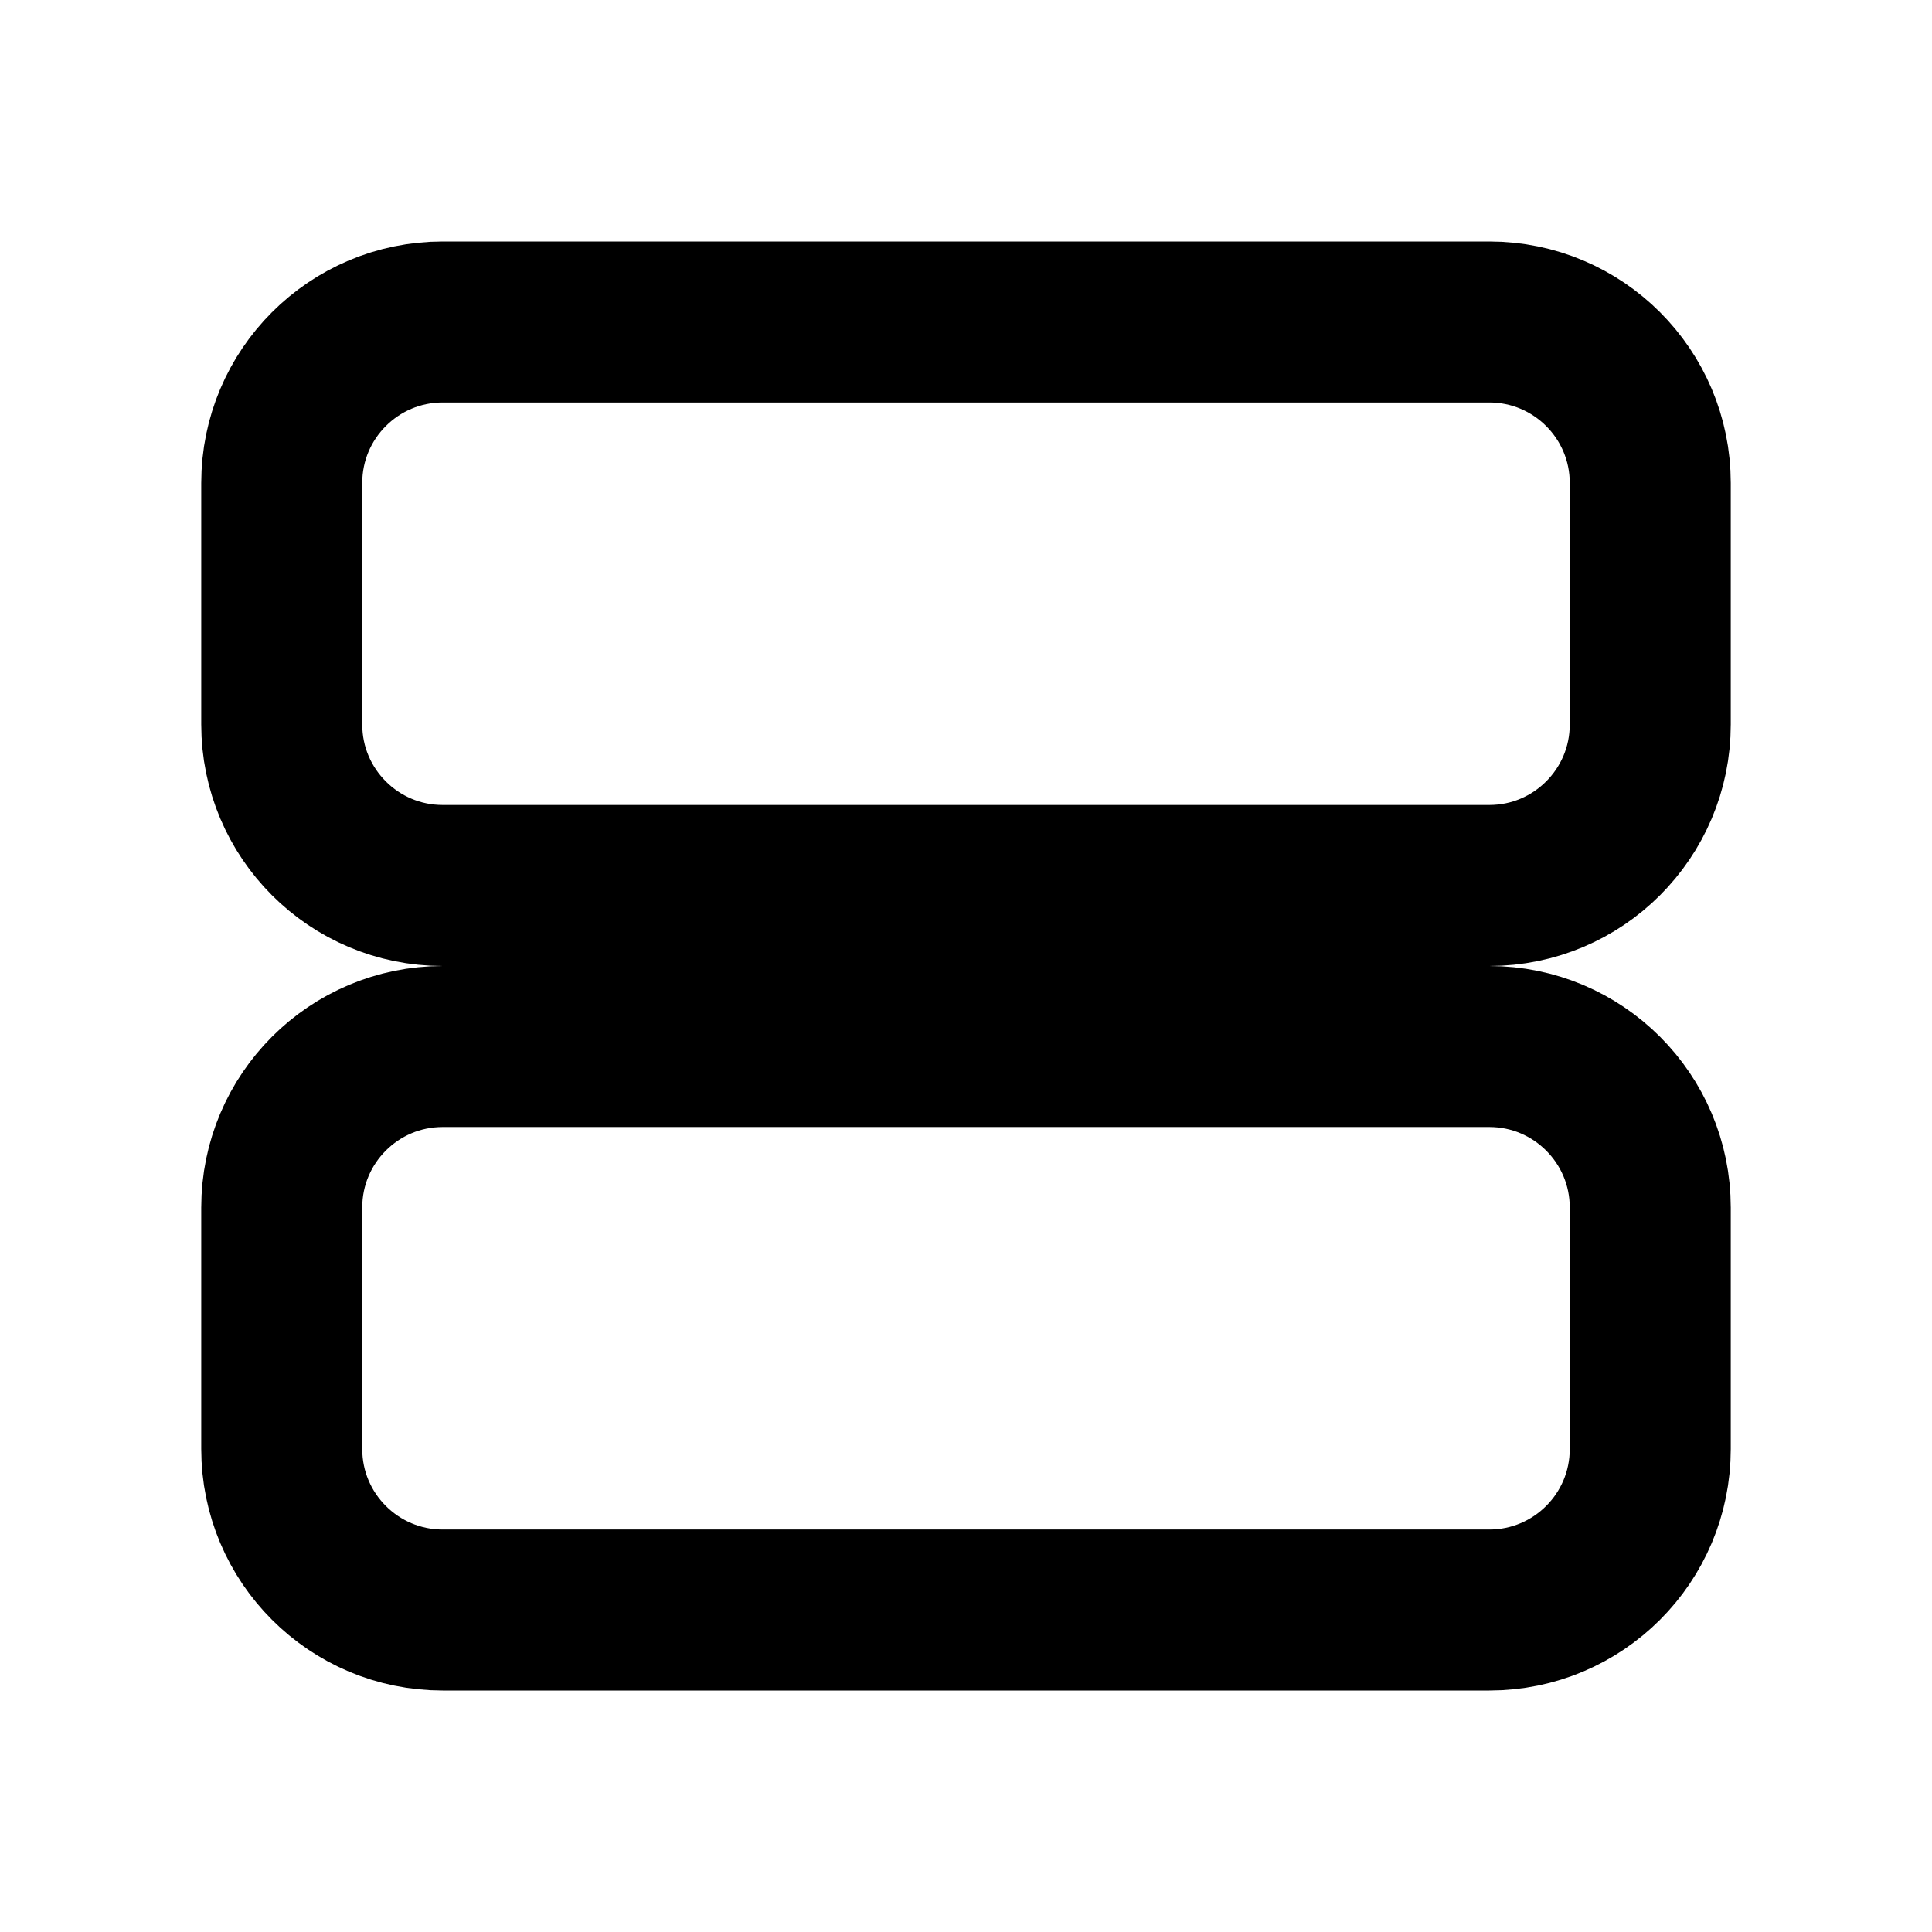
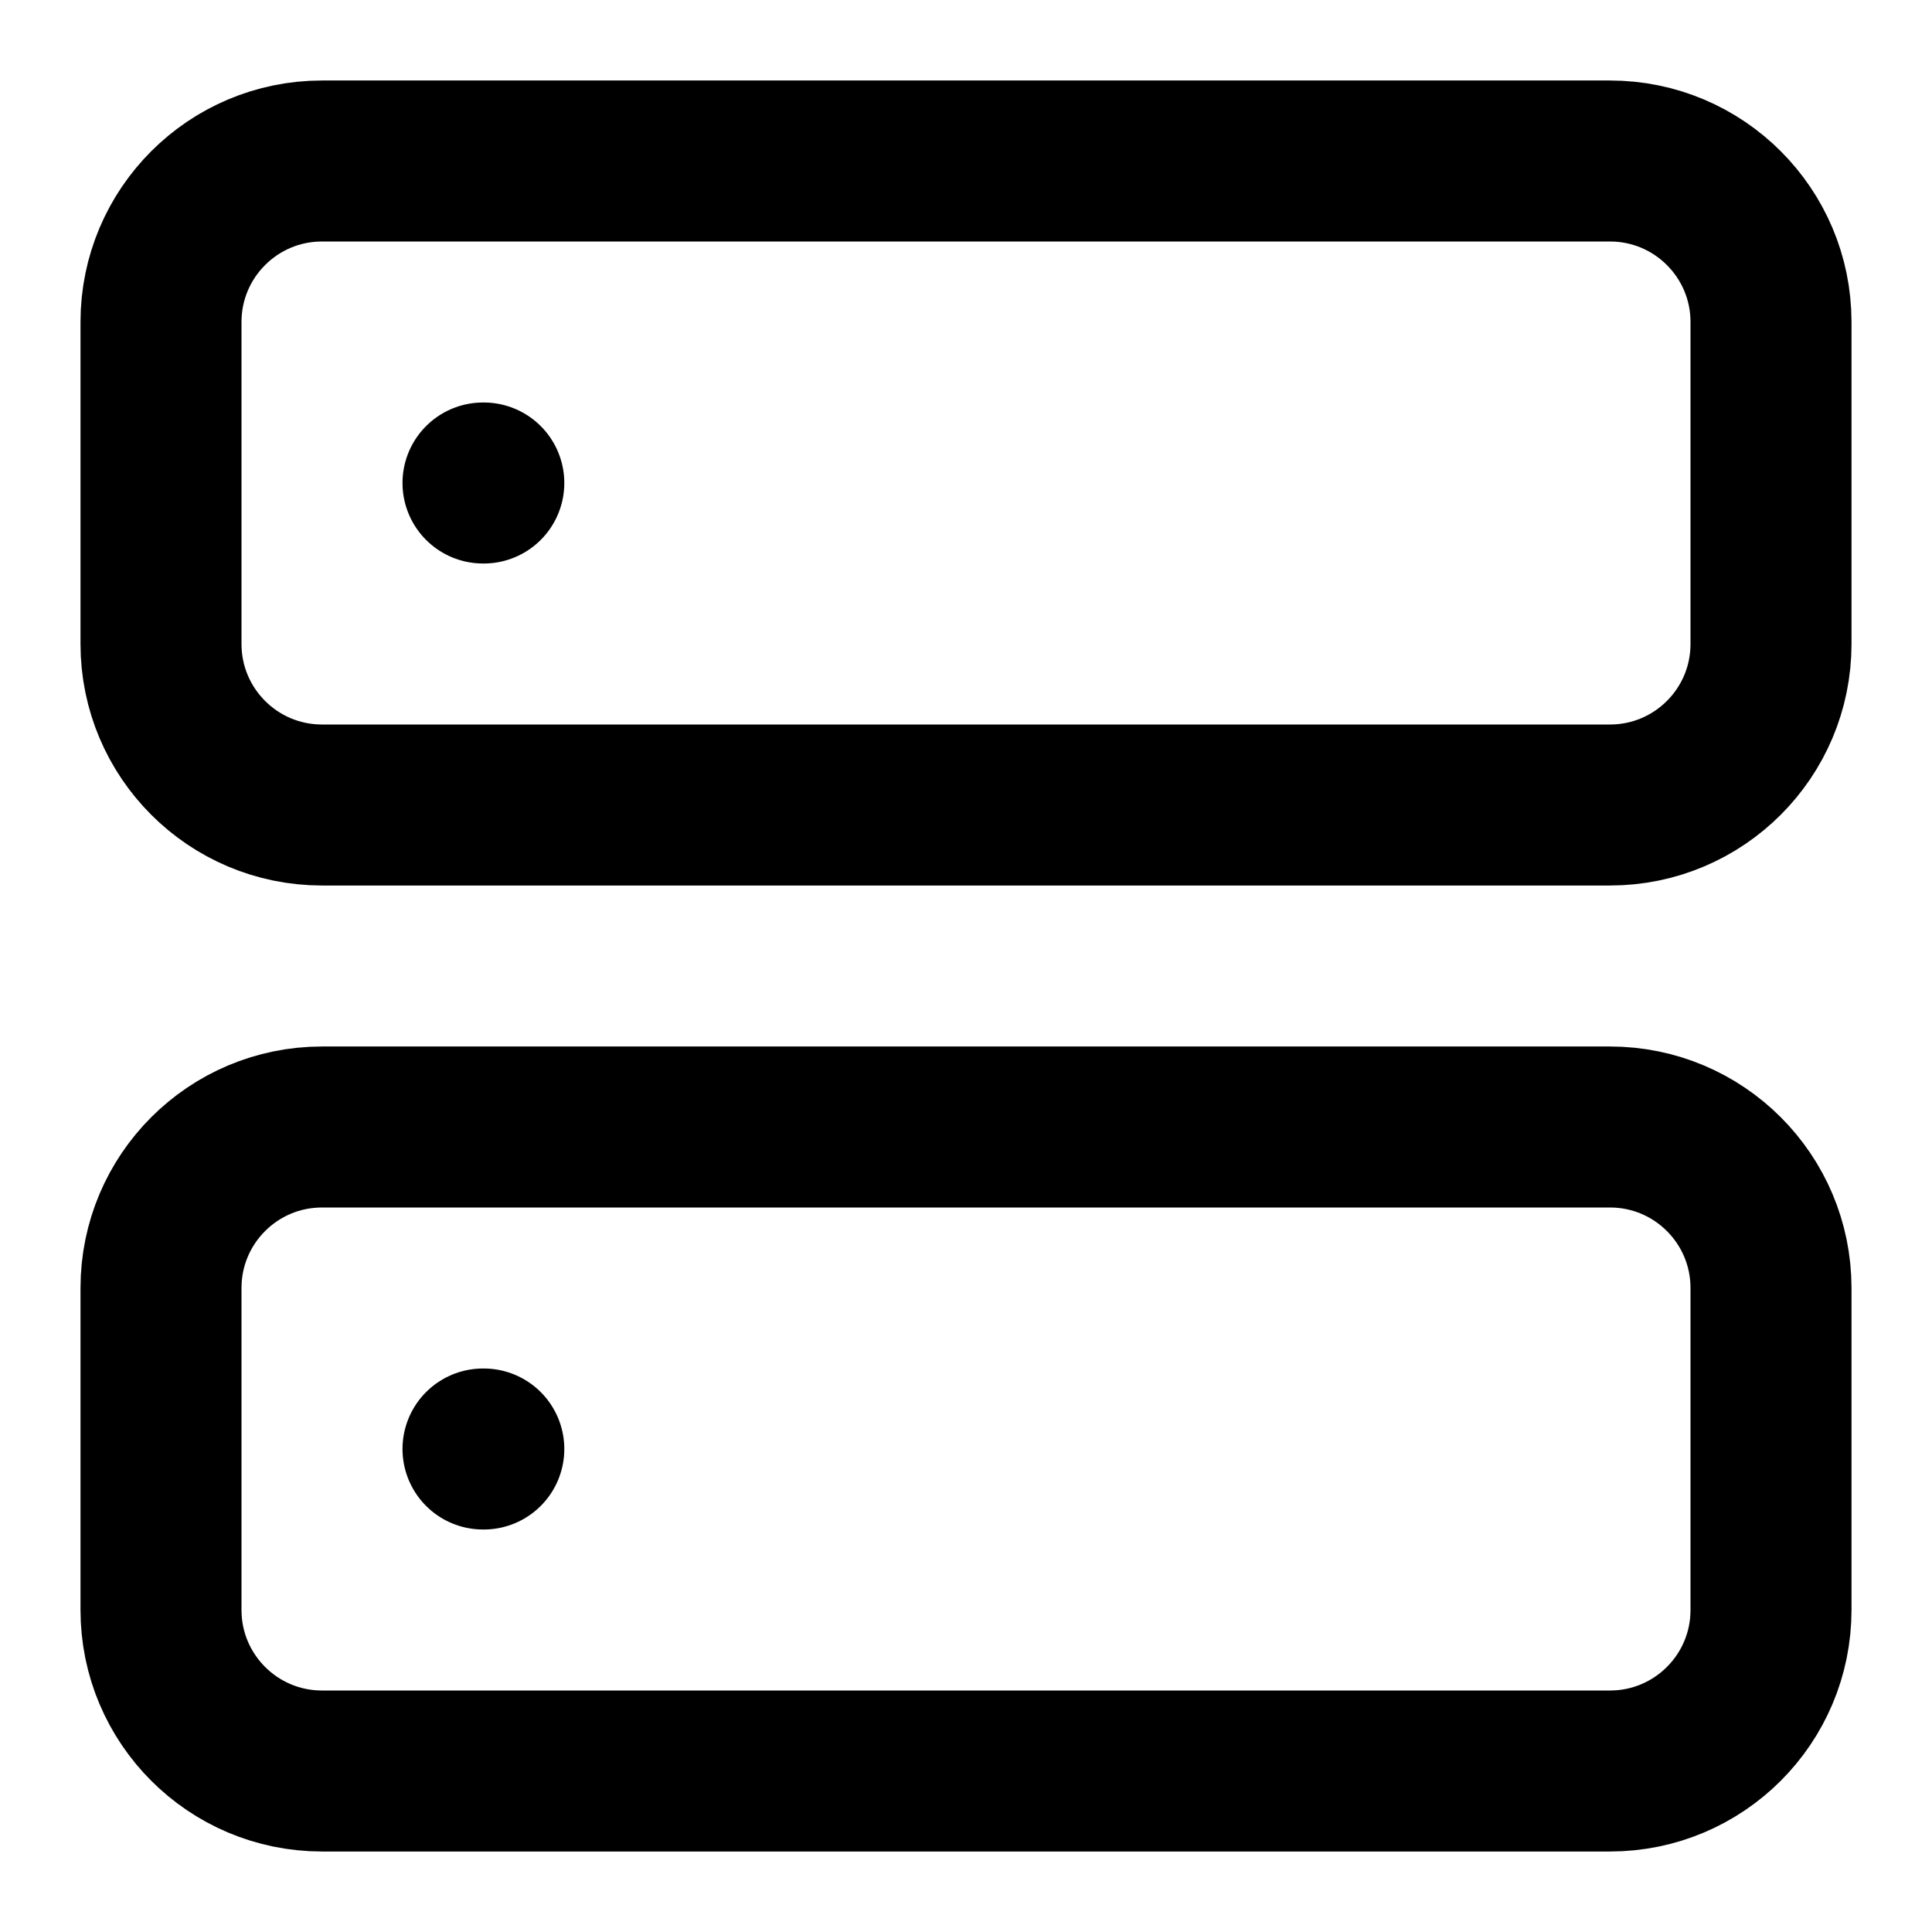
- <svg xmlns="http://www.w3.org/2000/svg" viewBox="0 0 24 24" fill="none" stroke="currentColor" stroke-width="2" stroke-linecap="round" stroke-linejoin="round">
-   <rect x="3.5" y="4" width="17" height="7" rx="2" />
-   <rect x="3.5" y="13" width="17" height="7" rx="2" />
+ <svg xmlns="http://www.w3.org/2000/svg" width="24" height="24" viewBox="0 0 24 24" fill="none" stroke="currentColor" stroke-width="2" stroke-linecap="round" stroke-linejoin="round">
+   <rect width="20" height="8" x="2" y="2" rx="2" ry="2" />
+   <rect width="20" height="8" x="2" y="14" rx="2" ry="2" />
+   <line x1="6" x2="6.01" y1="6" y2="6" />
+   <line x1="6" x2="6.01" y1="18" y2="18" />
</svg>
